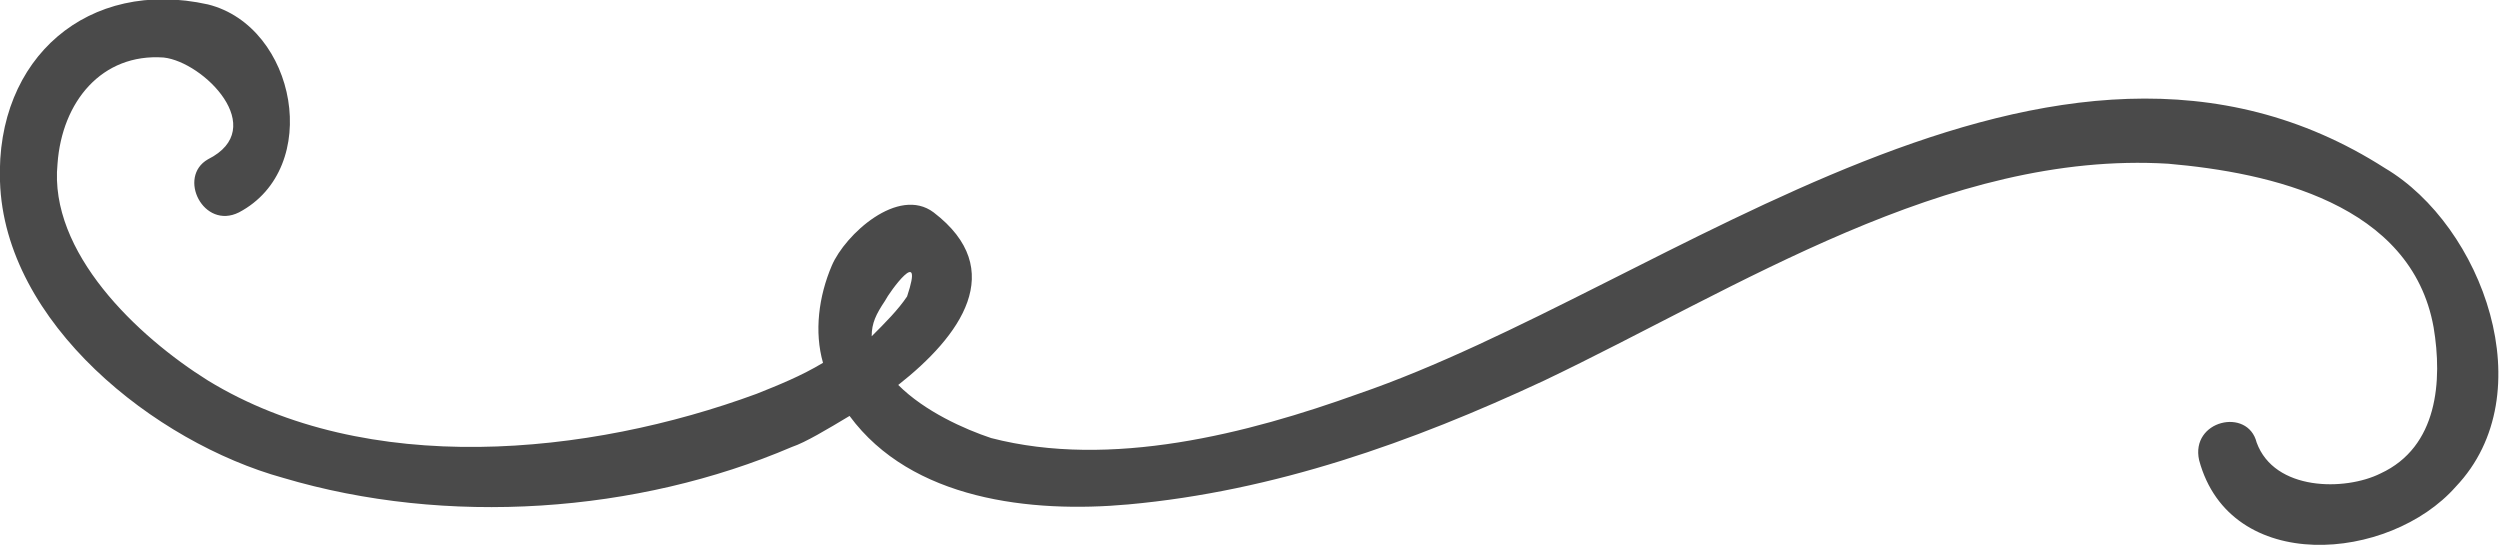
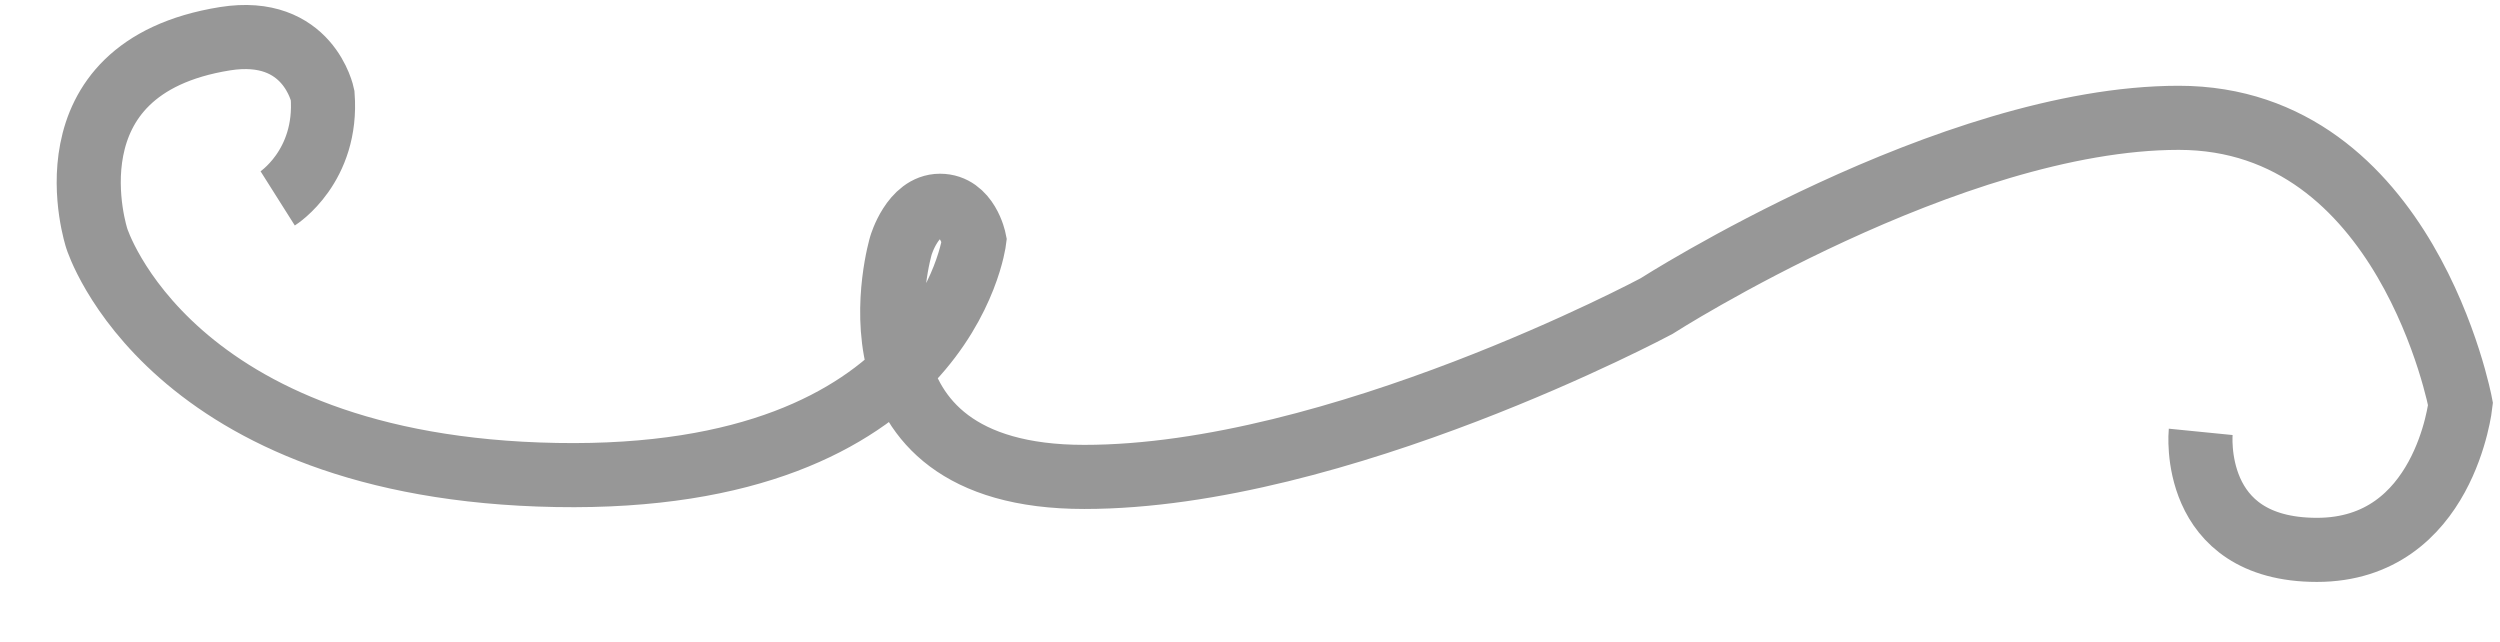
- <svg xmlns="http://www.w3.org/2000/svg" id="Слой_1" viewBox="0 0 56.5 12.3">
-   <style>.st0{fill:#4a4a4a}</style>
-   <path class="st0" d="M53.9,3.8C46.4-1,37.7,6.5,30.7,8.9c-2.5,0.9-5.6,1.7-8.3,1c-0.6-0.2-1.5-0.6-2.1-1.2c1.4-1.1,2.5-2.6,0.8-3.9 c-0.8-0.6-2,0.5-2.3,1.2c-0.3,0.7-0.4,1.5-0.2,2.2c-0.5,0.3-1,0.5-1.5,0.7c-3.8,1.4-8.8,1.9-12.4-0.3c-1.6-1-3.6-2.9-3.4-4.9 c0.1-1.4,1-2.5,2.4-2.4c0.9,0.1,2.4,1.6,1,2.3C4,4,4.6,5.2,5.4,4.8c1.9-1,1.3-4.2-0.7-4.7C2-0.5-0.1,1.3,0,4.1 c0.1,3.2,3.5,5.9,6.4,6.7c3.7,1.1,8,0.8,11.5-0.7c0.3-0.1,0.8-0.4,1.3-0.7c1.4,1.9,4.1,2.2,6.3,2c3.3-0.3,6.4-1.4,9.4-2.8 C39.3,6.5,44,3.4,49,3.7c2.3,0.2,5.5,0.9,6,3.7c0.2,1.2,0.1,2.7-1.2,3.3c-0.8,0.4-2.4,0.4-2.8-0.7c-0.2-0.8-1.5-0.5-1.3,0.4 c0.7,2.6,4.3,2.3,5.8,0.6C57.5,8.9,56.1,5.1,53.9,3.8z M20,6.8c0.1-0.2,0.9-1.3,0.5-0.1C20.3,7,20,7.3,19.7,7.6 C19.7,7.3,19.8,7.1,20,6.8z" />
+ <svg xmlns="http://www.w3.org/2000/svg" width="39" height="10" viewBox="0 0 39 10">
+   <g id="Page-1" fill="none" fill-rule="evenodd">
+     <g id="venzel_right" stroke="#979797">
+       <g id="Page-1">
+         <path d="M33.563,6.737 C33.563,6.737 33.38,8.578 35.376,8.578 C37.371,8.578 37.616,6.303 37.616,6.303 C37.616,6.303 36.779,1.838 33.22,1.838 C29.66,1.838 25.071,4.777 25.071,4.777 C25.071,4.777 20.091,7.44 16.147,7.44 C12.203,7.44 13.287,3.829 13.287,3.829 C13.287,3.829 13.468,3.21 13.896,3.21 C14.324,3.21 14.431,3.746 14.431,3.746 C14.431,3.746 13.968,7.518 7.913,7.41 C1.858,7.303 0.742,3.72 0.742,3.72 C0.742,3.72 -0.135,1.065 2.742,0.604 C4.045,0.396 4.265,1.487 4.265,1.487 C4.349,2.599 3.564,3.095 3.564,3.095" id="Path-3" transform="translate(.768)" />
+       </g>
+     </g>
+   </g>
</svg>
